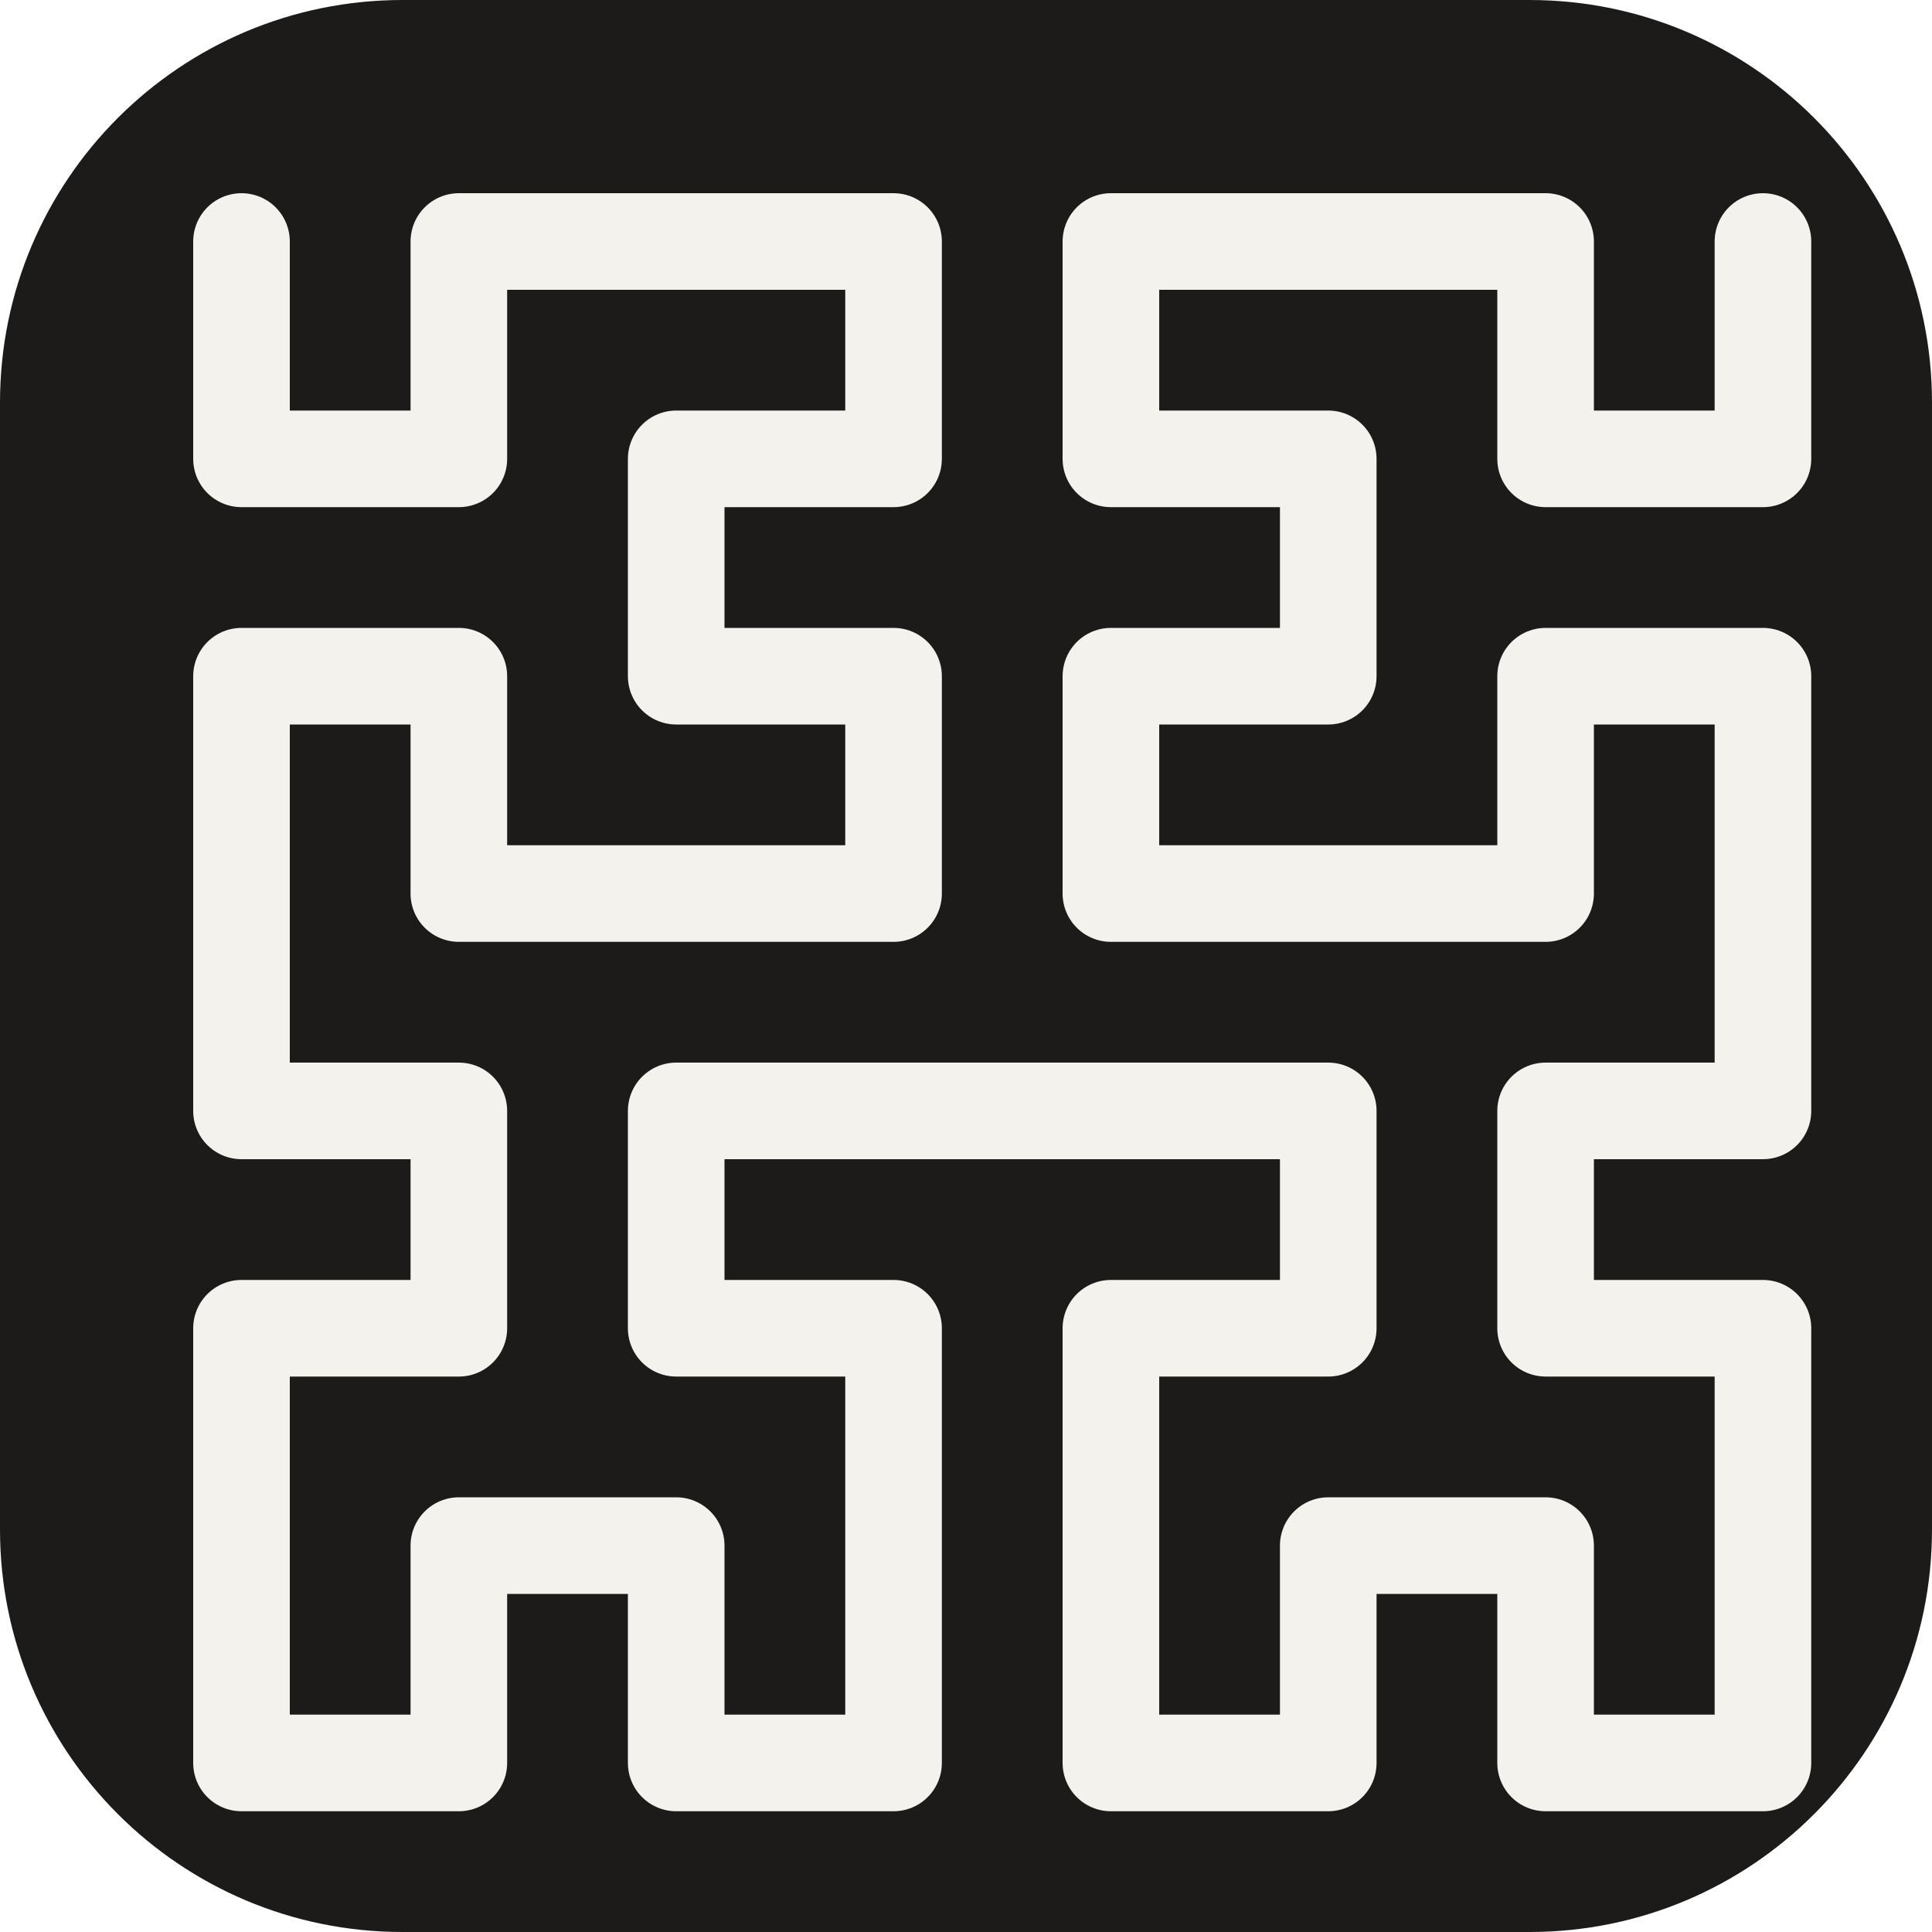
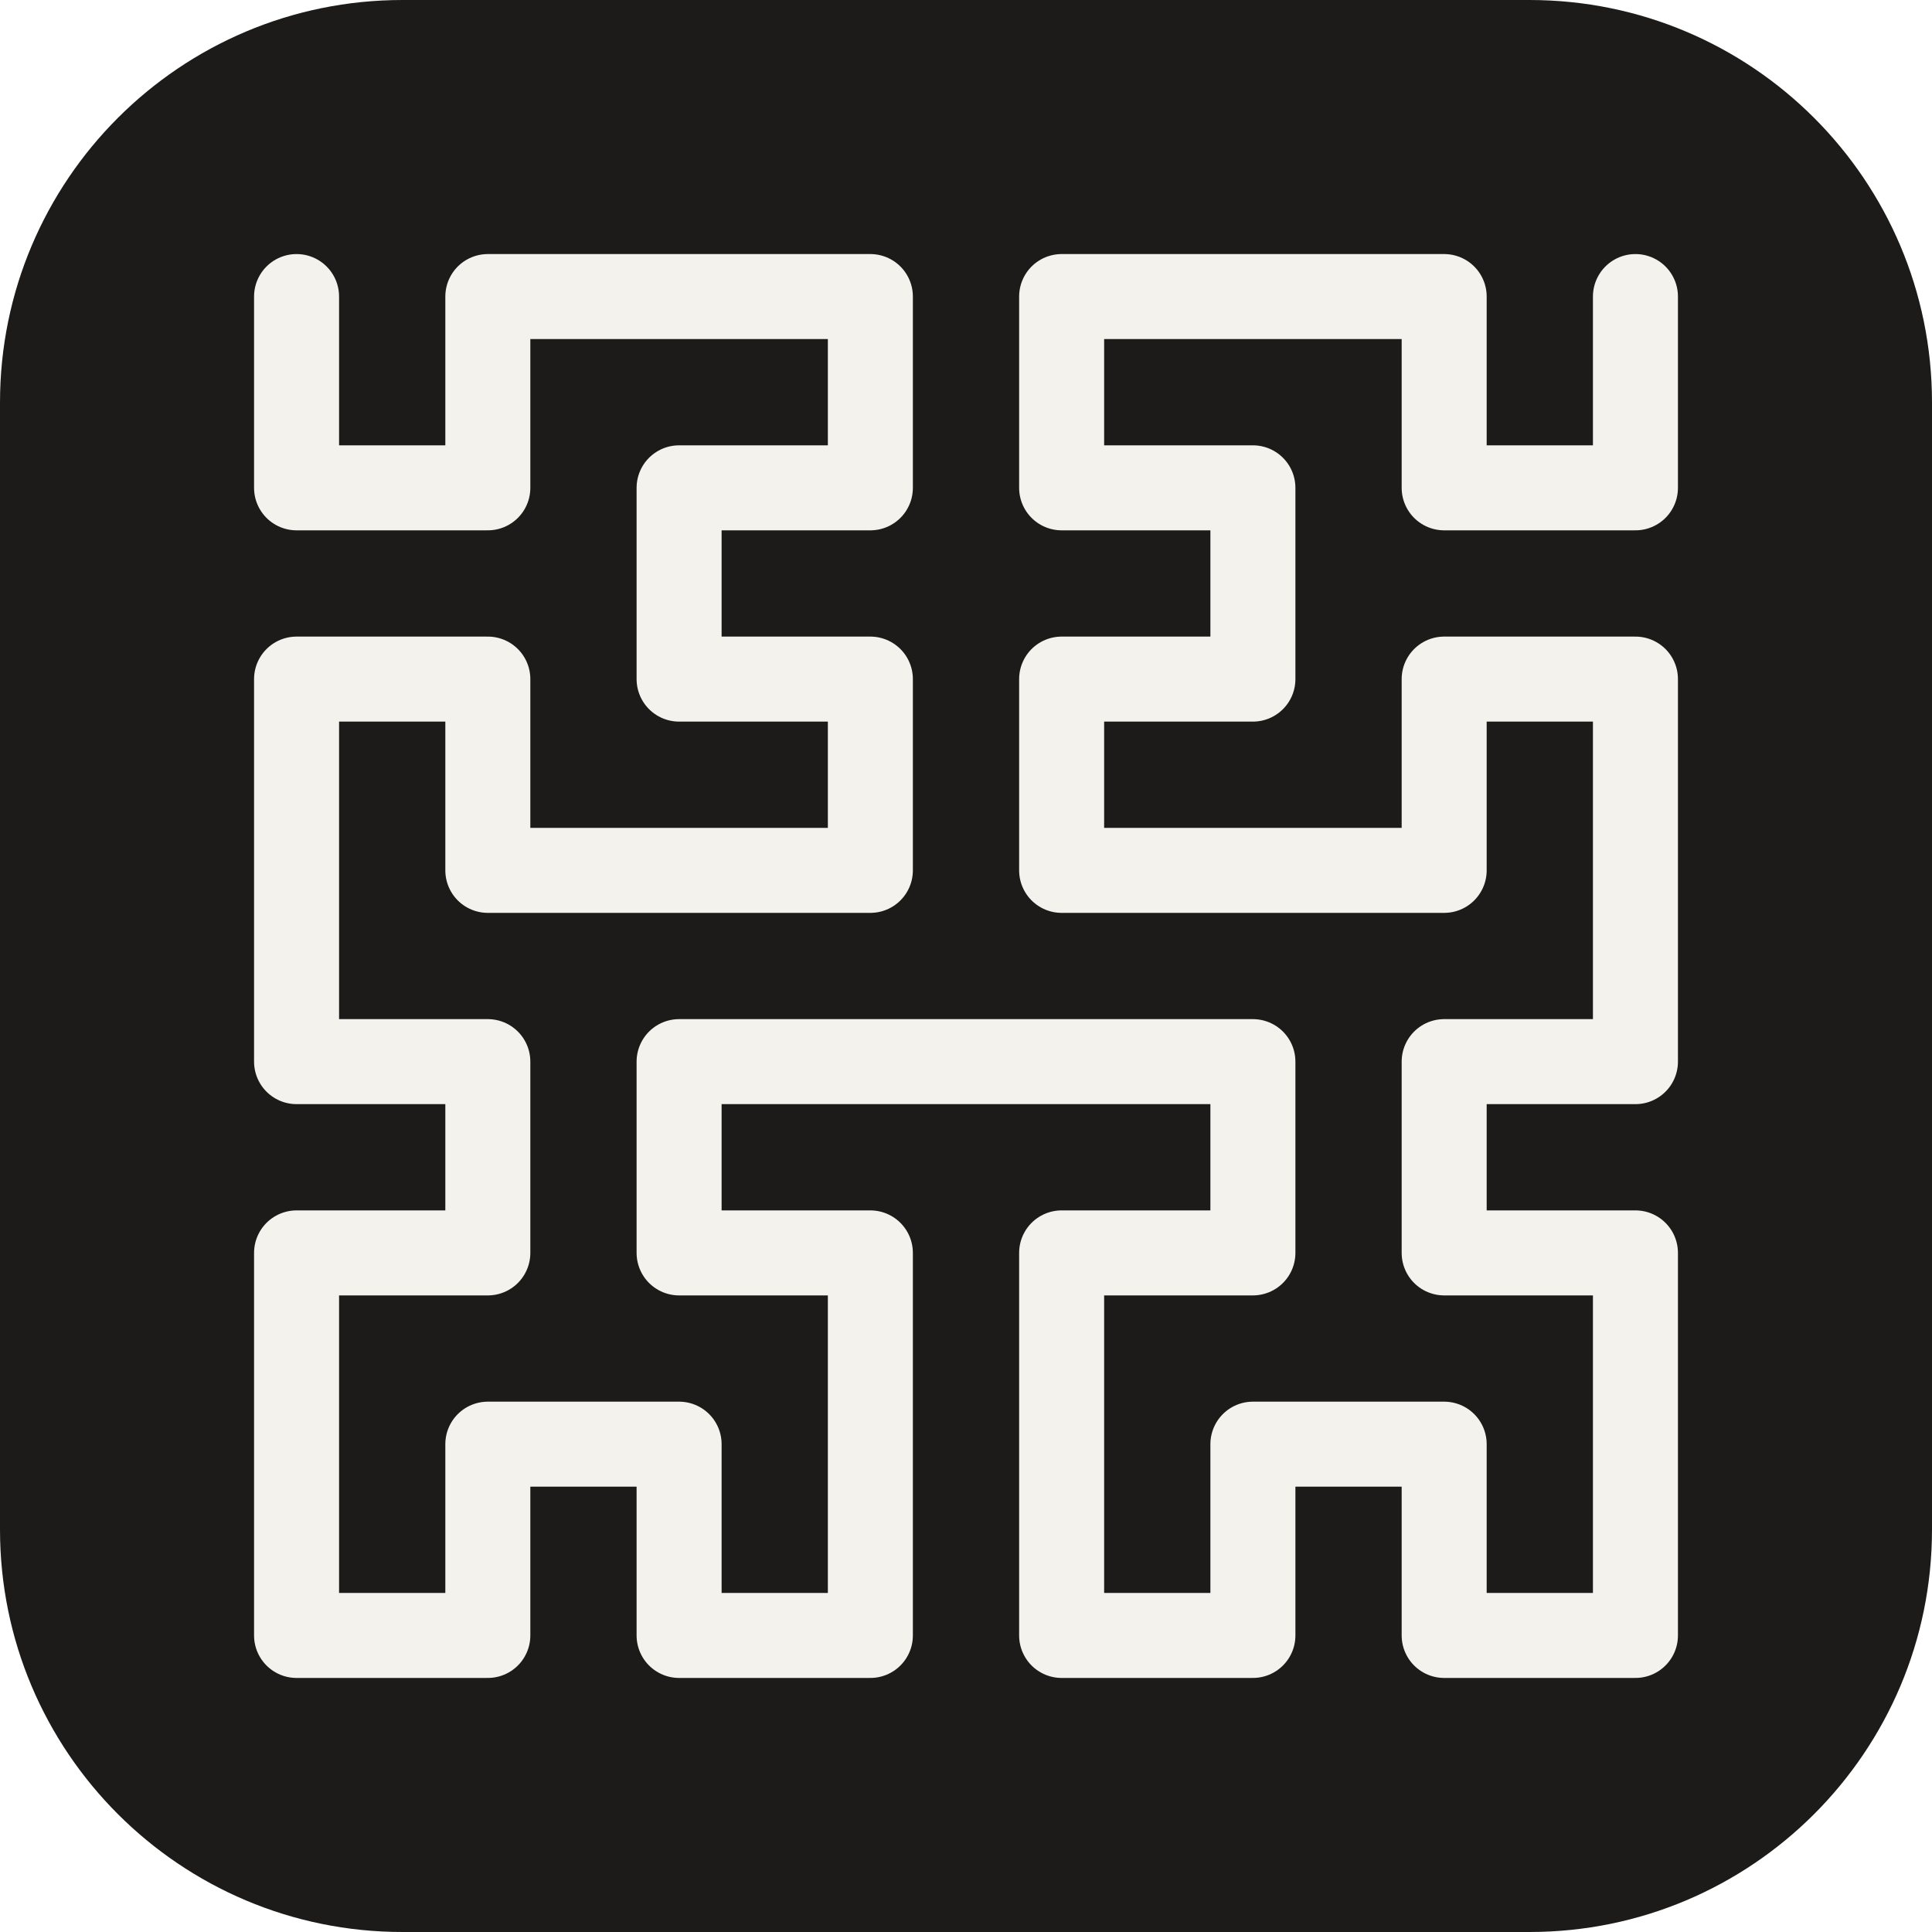
<svg xmlns="http://www.w3.org/2000/svg" width="480" height="480" viewBox="0 0 48 48">
  <rect width="48" height="48" rx="10" fill="#1C1B19" />
-   <path d="M6,6 L6,11.4 L11.4,11.4 L11.4,6 L16.8,6 L22.2,6 L22.2,11.4 L16.8,11.4 L16.8,16.8 L22.2,16.8 L22.2,22.2 L16.8,22.2 L11.4,22.2 L11.4,16.8 L6,16.8 L6,22.2 L6,27.6 L11.4,27.6 L11.4,33 L6,33 L6,38.4 L6,43.8 L11.4,43.8 L11.4,38.4 L16.8,38.4 L16.8,43.8 L22.2,43.8 L22.2,38.4 L22.2,33 L16.8,33 L16.8,27.6 L22.2,27.6 L27.6,27.6 L33,27.6 L33,33 L27.6,33 L27.6,38.4 L27.6,43.8 L33,43.8 L33,38.4 L38.4,38.4 L38.4,43.8 L43.8,43.8 L43.8,38.4 L43.8,33 L38.4,33 L38.4,27.6 L43.8,27.6 L43.8,22.2 L43.8,16.8 L38.4,16.8 L38.4,22.2 L33,22.2 L27.6,22.2 L27.6,16.8 L33,16.8 L33,11.4 L27.6,11.4 L27.6,6 L33,6 L38.4,6 L38.4,11.4 L43.8,11.4 L43.8,6" stroke="#F4F2ED" stroke-width="2.4" stroke-linecap="round" stroke-linejoin="round" fill="none" />
+   <path d="M6,6 L6,11.4 L11.4,11.4 L11.4,6 L16.8,6 L22.2,6 L22.2,11.4 L16.8,11.4 L16.8,16.8 L22.2,16.8 L22.2,22.2 L16.8,22.2 L11.4,22.2 L11.4,16.8 L6,16.8 L6,22.2 L6,27.6 L11.4,27.6 L11.4,33 L6,33 L6,38.4 L6,43.8 L11.4,43.8 L11.4,38.4 L16.8,38.4 L16.8,43.8 L22.2,43.8 L22.2,38.4 L22.2,33 L16.8,33 L16.8,27.6 L22.2,27.6 L27.6,27.6 L33,27.6 L33,33 L27.6,33 L27.6,38.4 L27.6,43.8 L33,43.8 L33,38.4 L38.4,38.4 L38.4,43.8 L43.8,43.8 L43.8,38.4 L43.8,33 L38.4,33 L38.4,27.6 L43.8,27.6 L43.8,22.2 L43.8,16.8 L38.4,16.8 L38.4,22.2 L33,22.2 L27.6,22.2 L27.6,16.8 L33,16.8 L33,11.4 L27.6,11.4 L27.6,6 L33,6 L38.4,6 L38.4,11.4 L43.8,11.4 L43.8,6" transform="translate(2.088 2.088) scale(0.88)" stroke="#F4F2ED" stroke-width="2.4" stroke-linecap="round" stroke-linejoin="round" fill="none" />
</svg>
